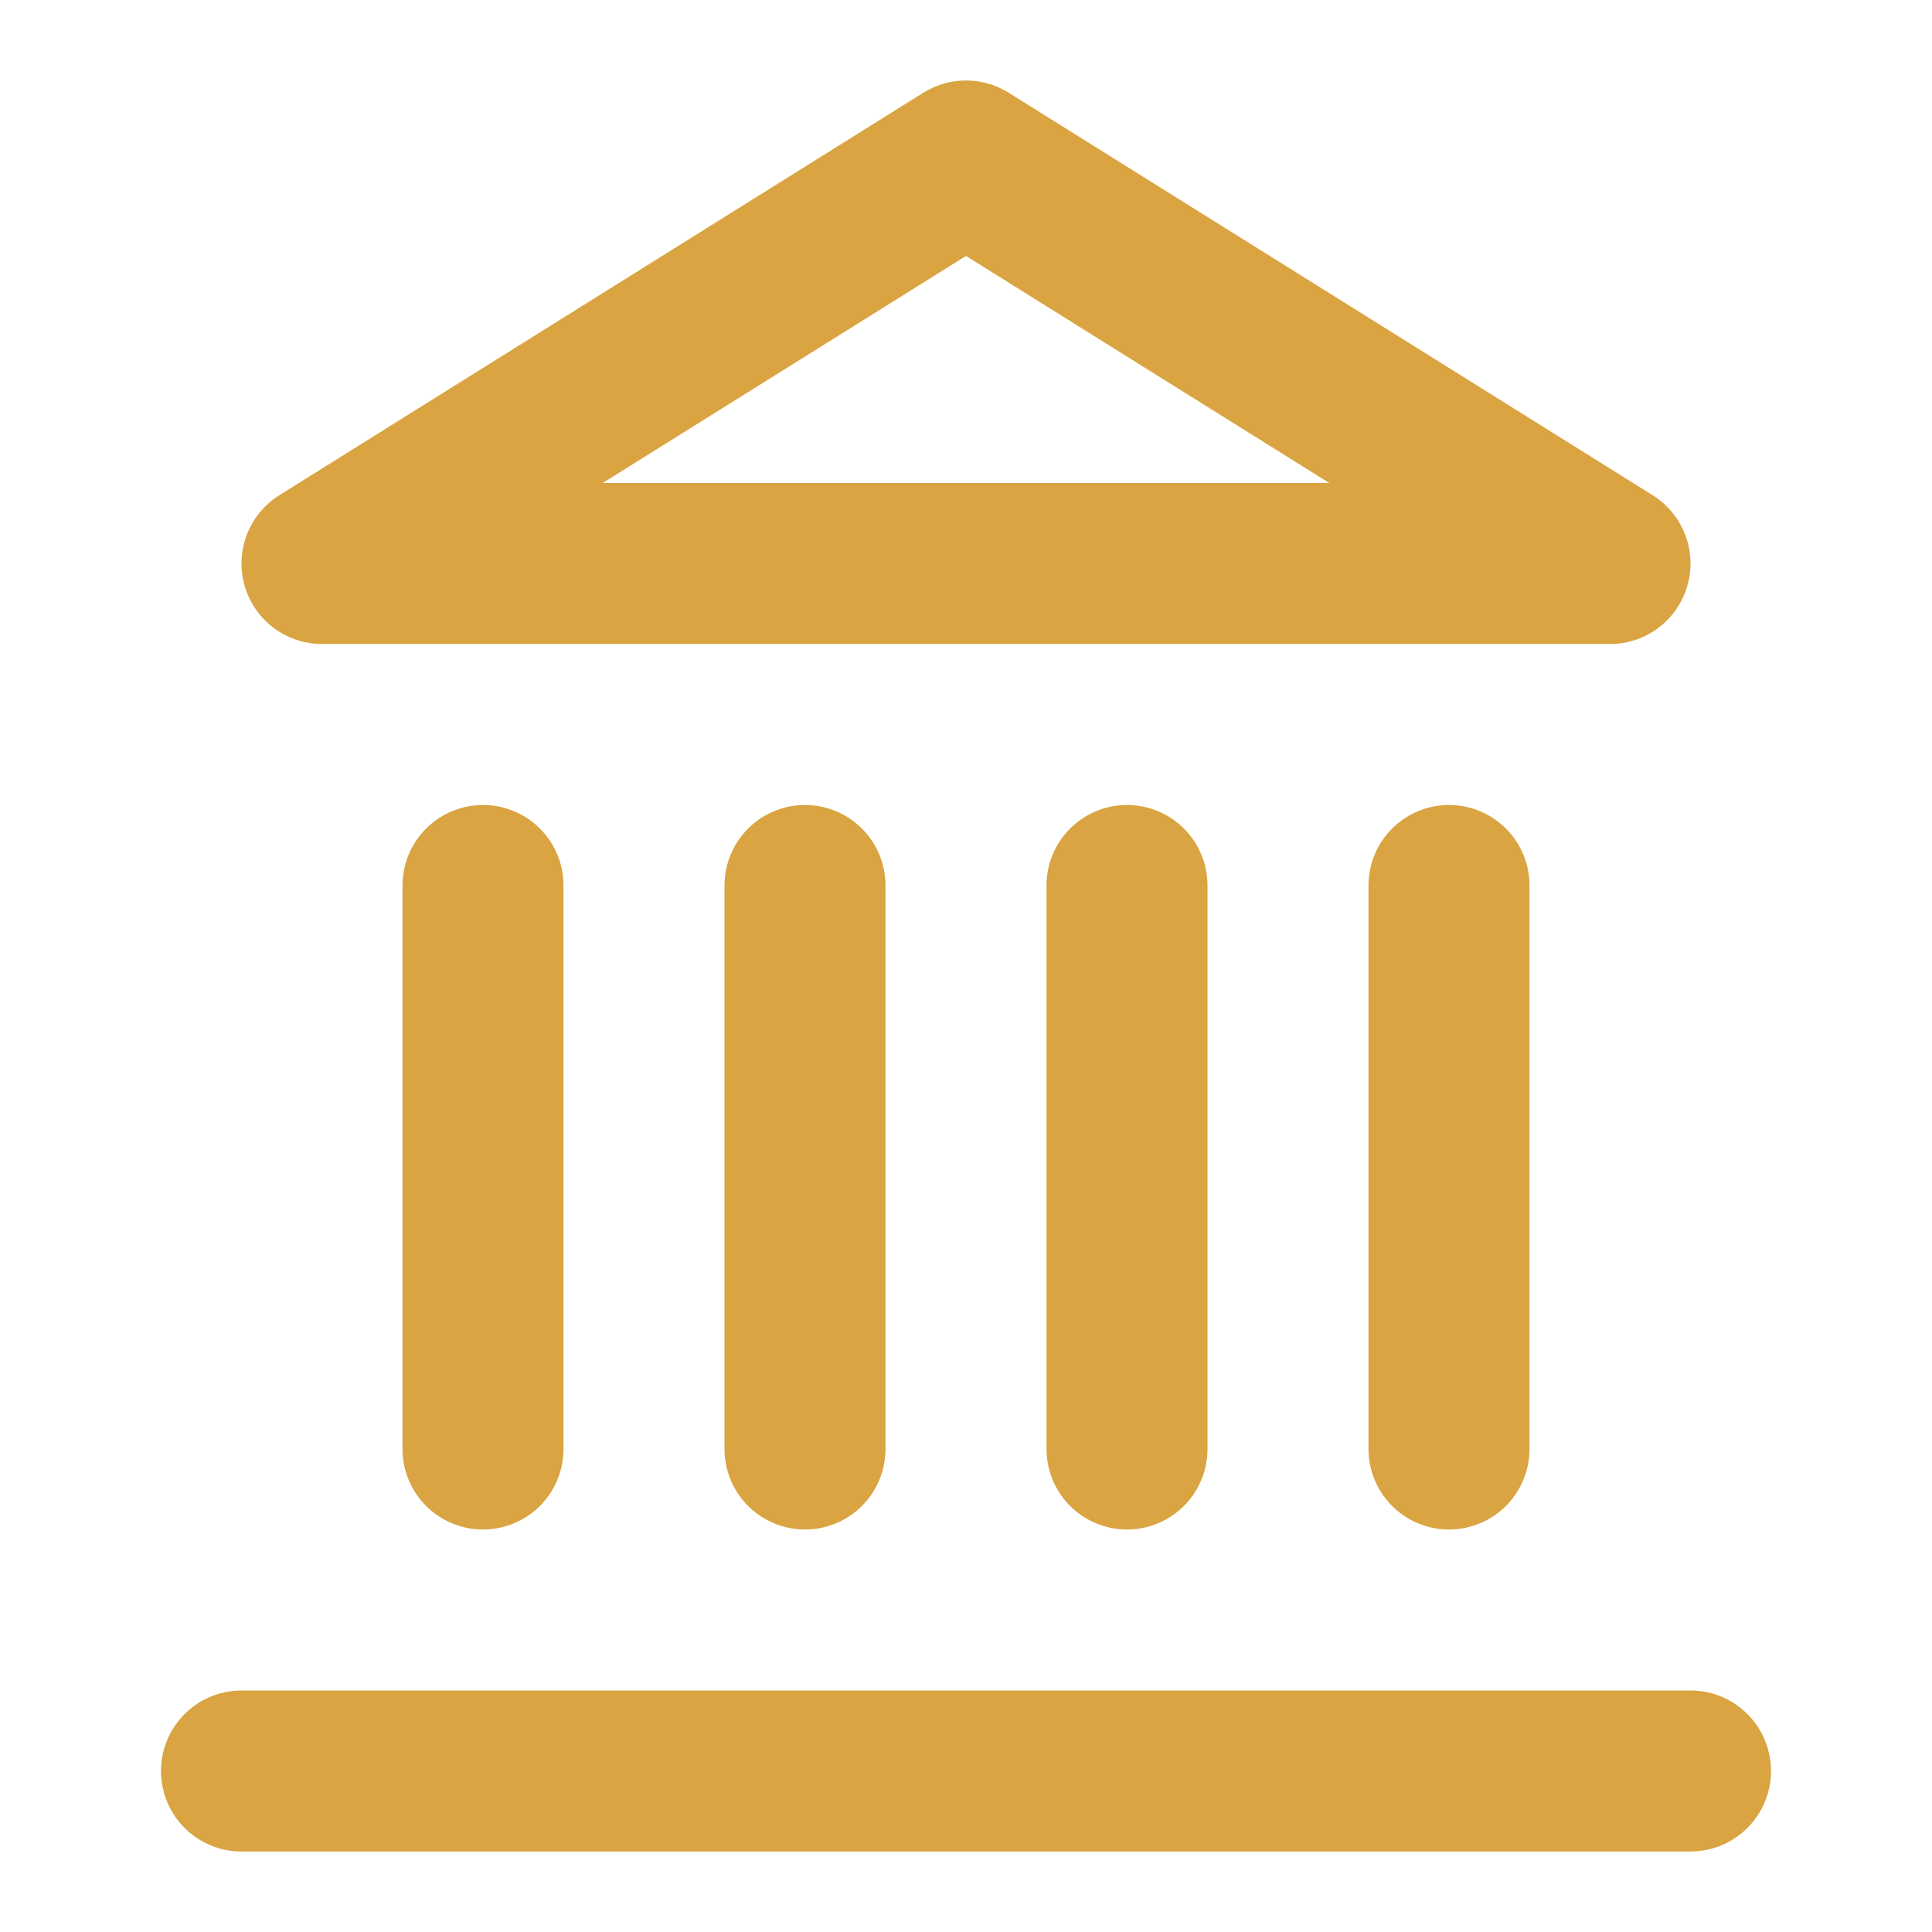
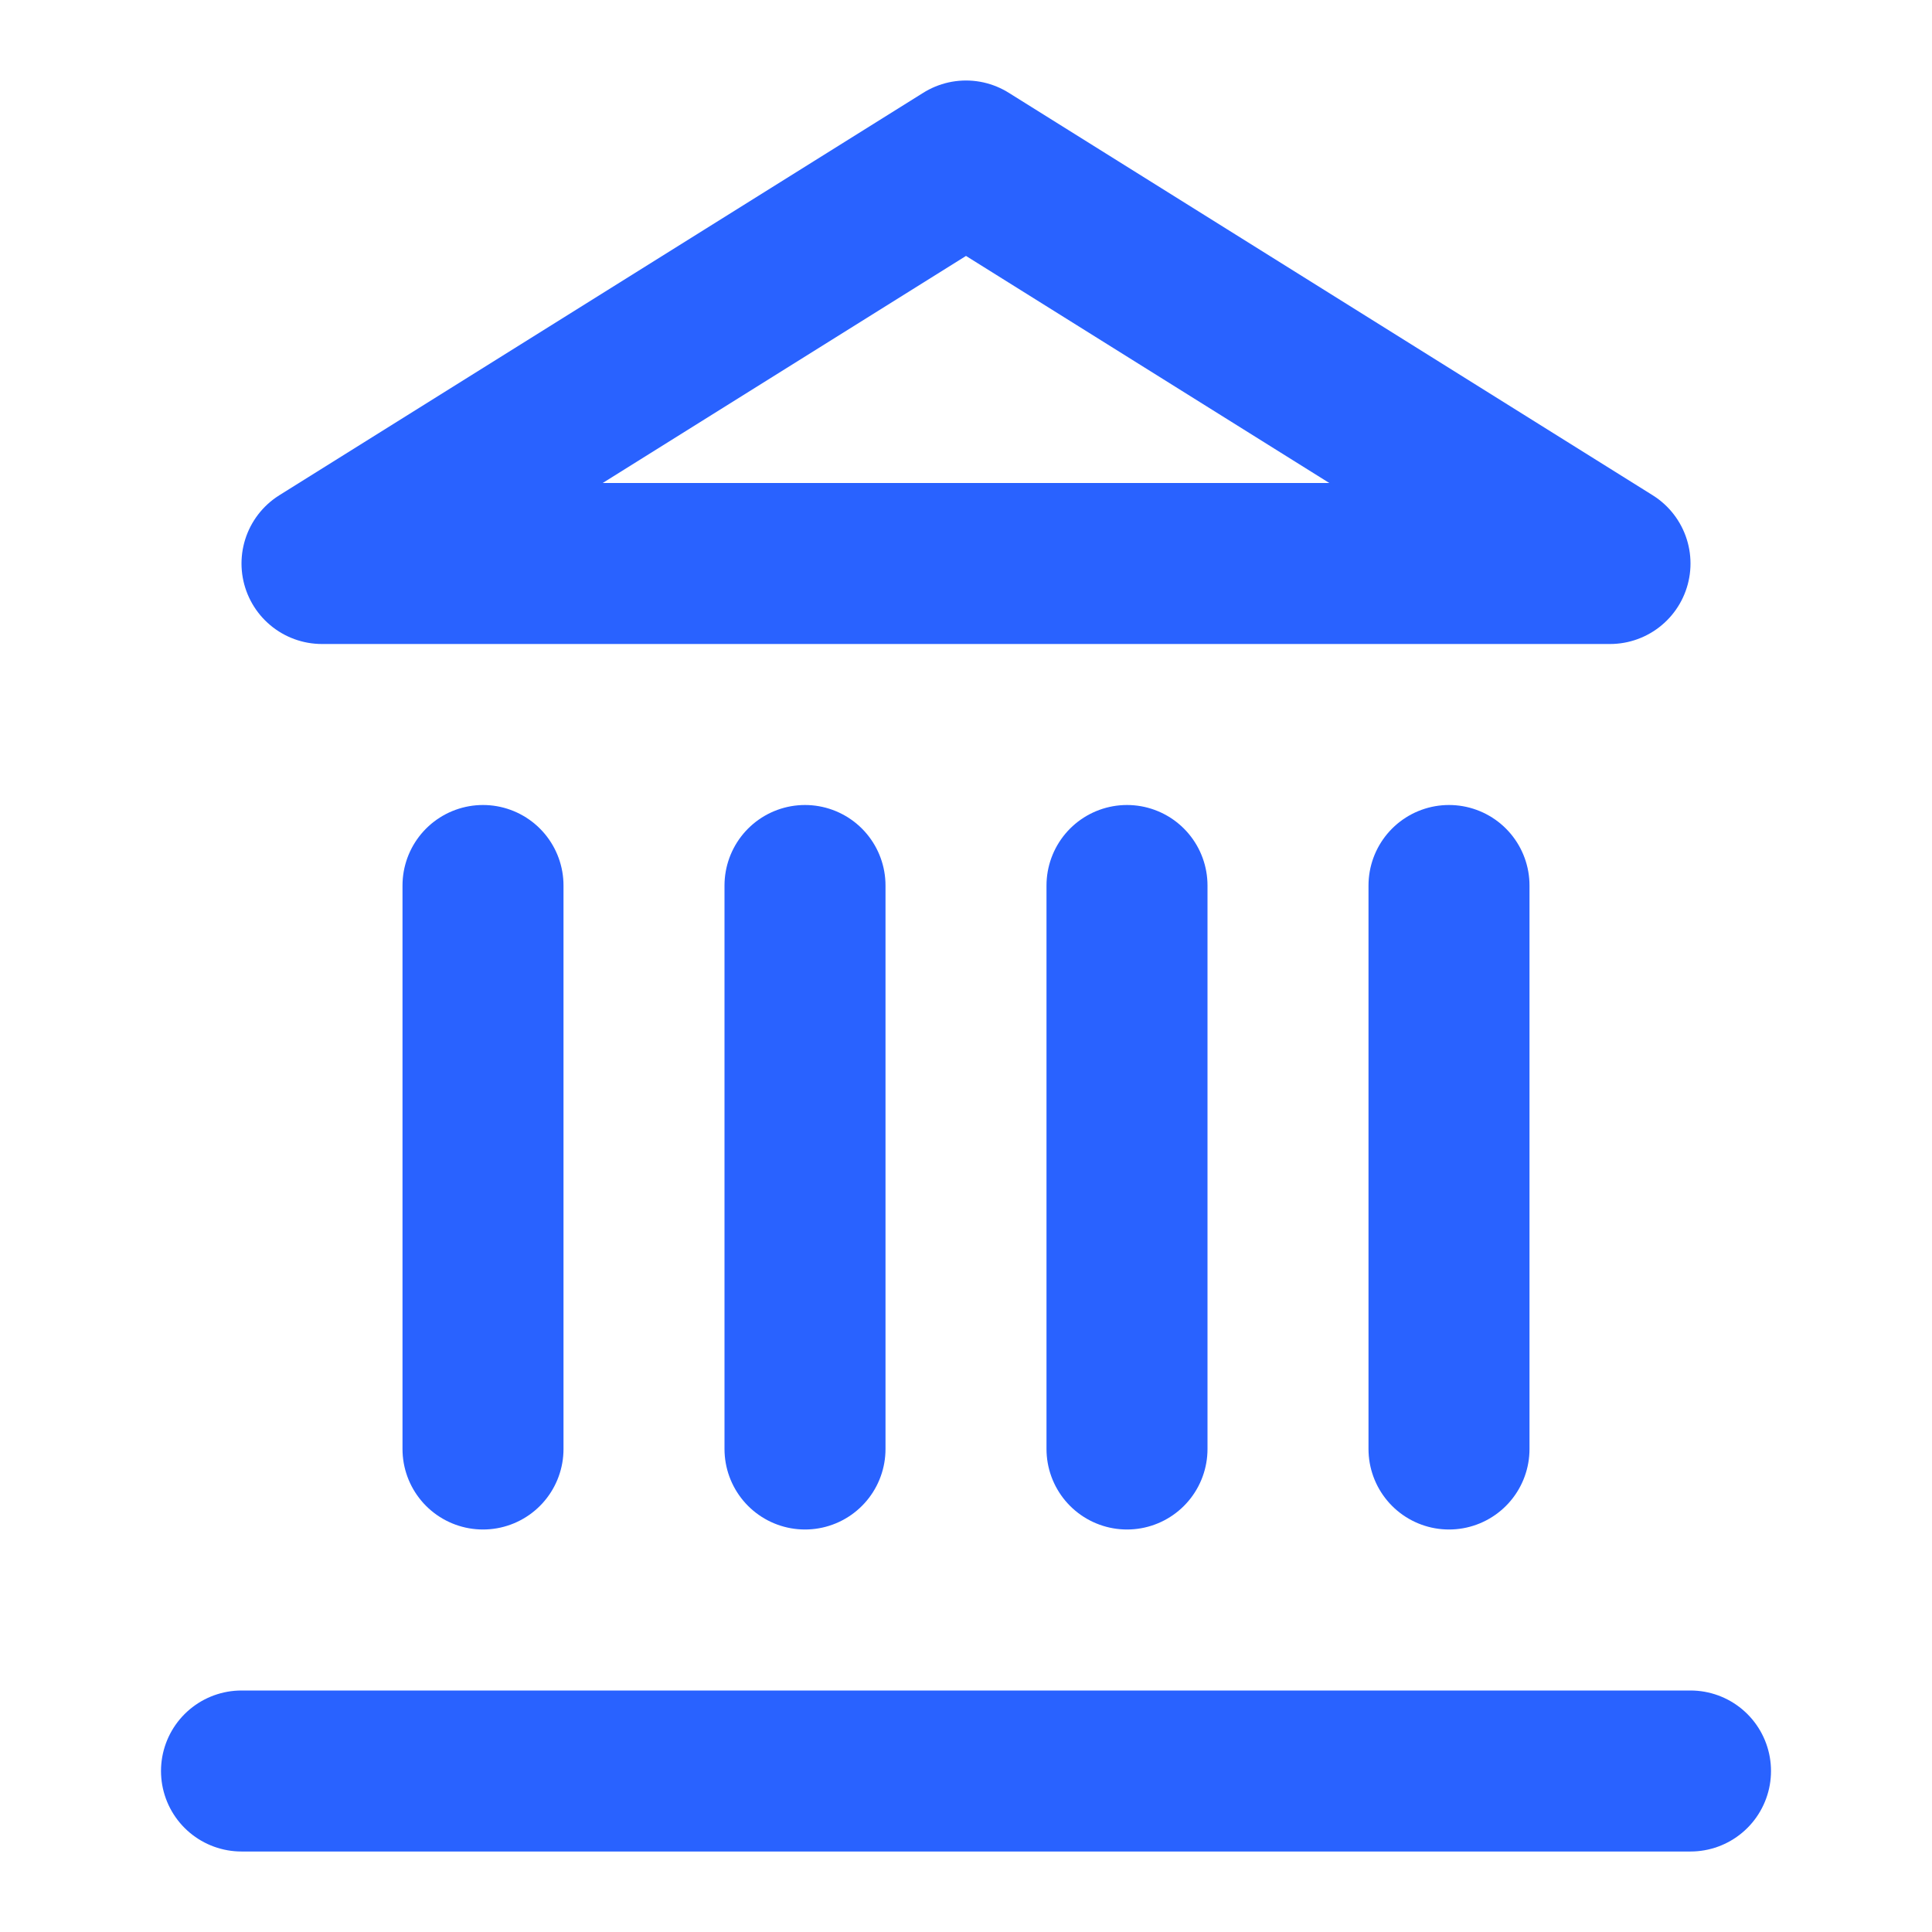
- <svg xmlns="http://www.w3.org/2000/svg" class="lucide lucide-landmark" width="24" height="24" viewBox="0 0 24 24" fill="none" stroke="#d9a441" stroke-width="2" stroke-linecap="round" stroke-linejoin="round">
+ <svg xmlns="http://www.w3.org/2000/svg" class="lucide lucide-landmark" width="24" height="24" viewBox="0 0 24 24" fill="none" stroke="#2962ff" stroke-width="2" stroke-linecap="round" stroke-linejoin="round">
  <line x1="3" x2="21" y1="22" y2="22" />
  <line x1="6" x2="6" y1="18" y2="11" />
  <line x1="10" x2="10" y1="18" y2="11" />
  <line x1="14" x2="14" y1="18" y2="11" />
  <line x1="18" x2="18" y1="18" y2="11" />
  <polygon points="12 2 20 7 4 7" />
</svg>
